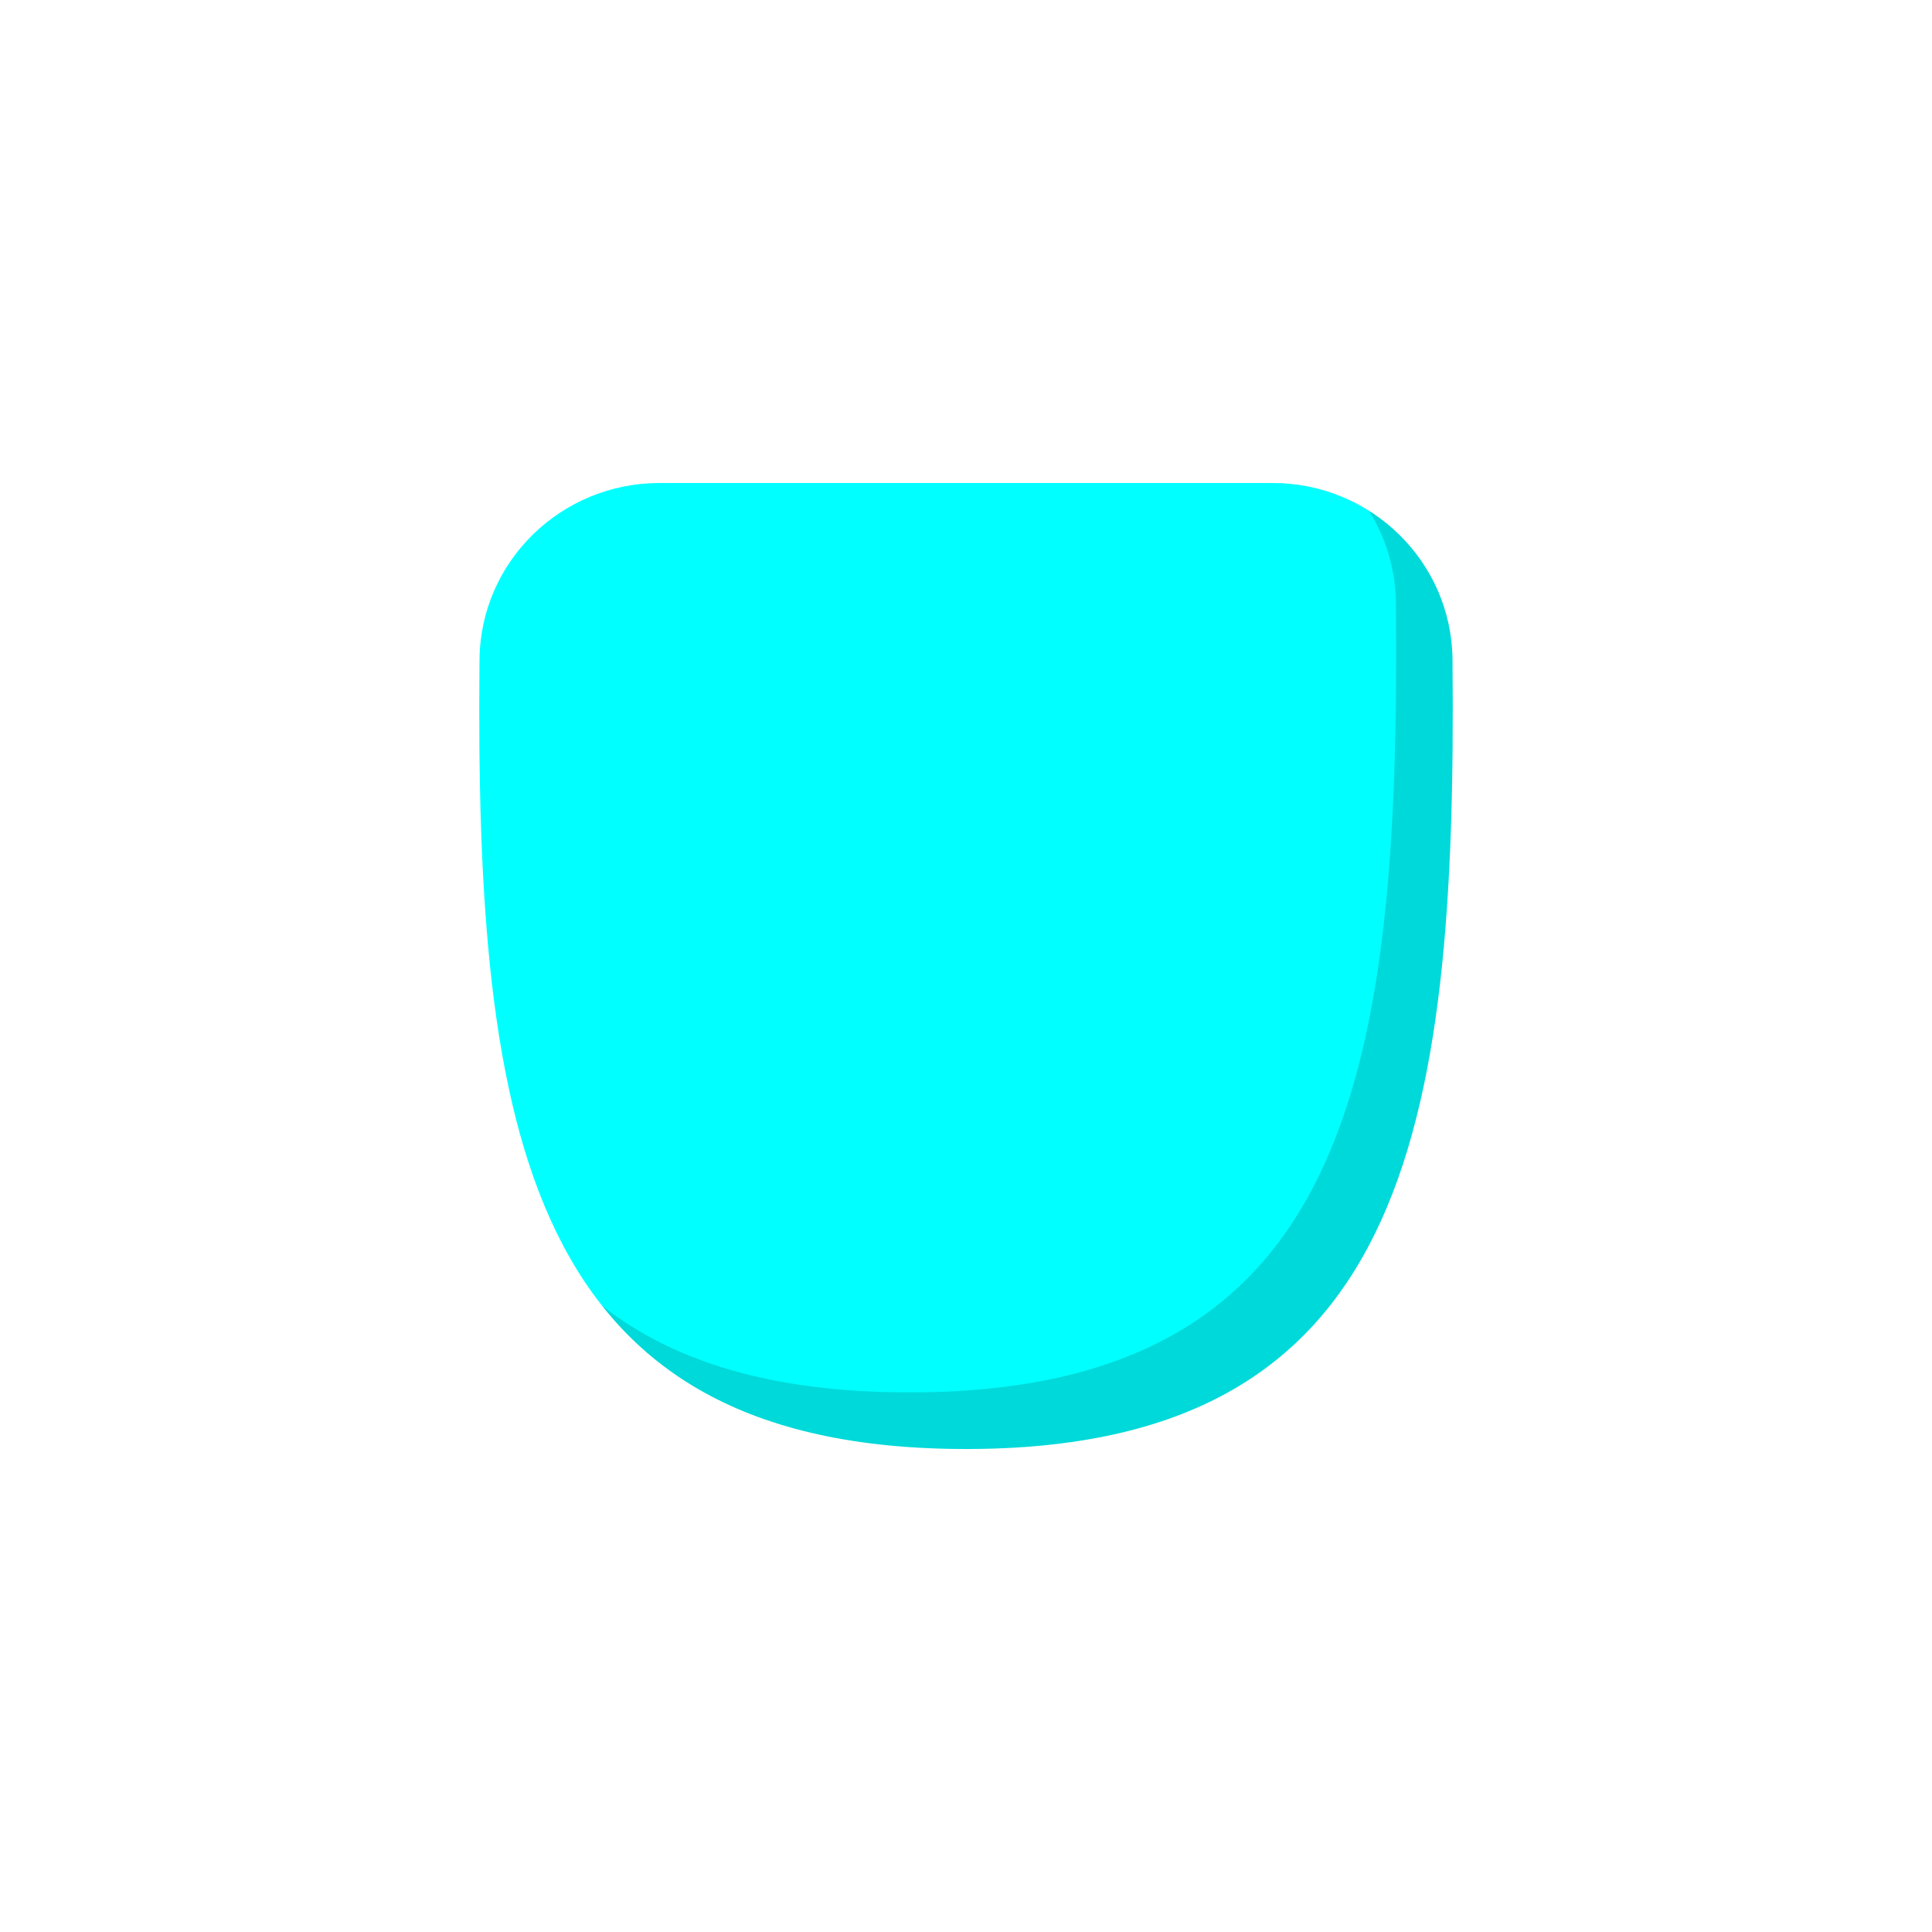
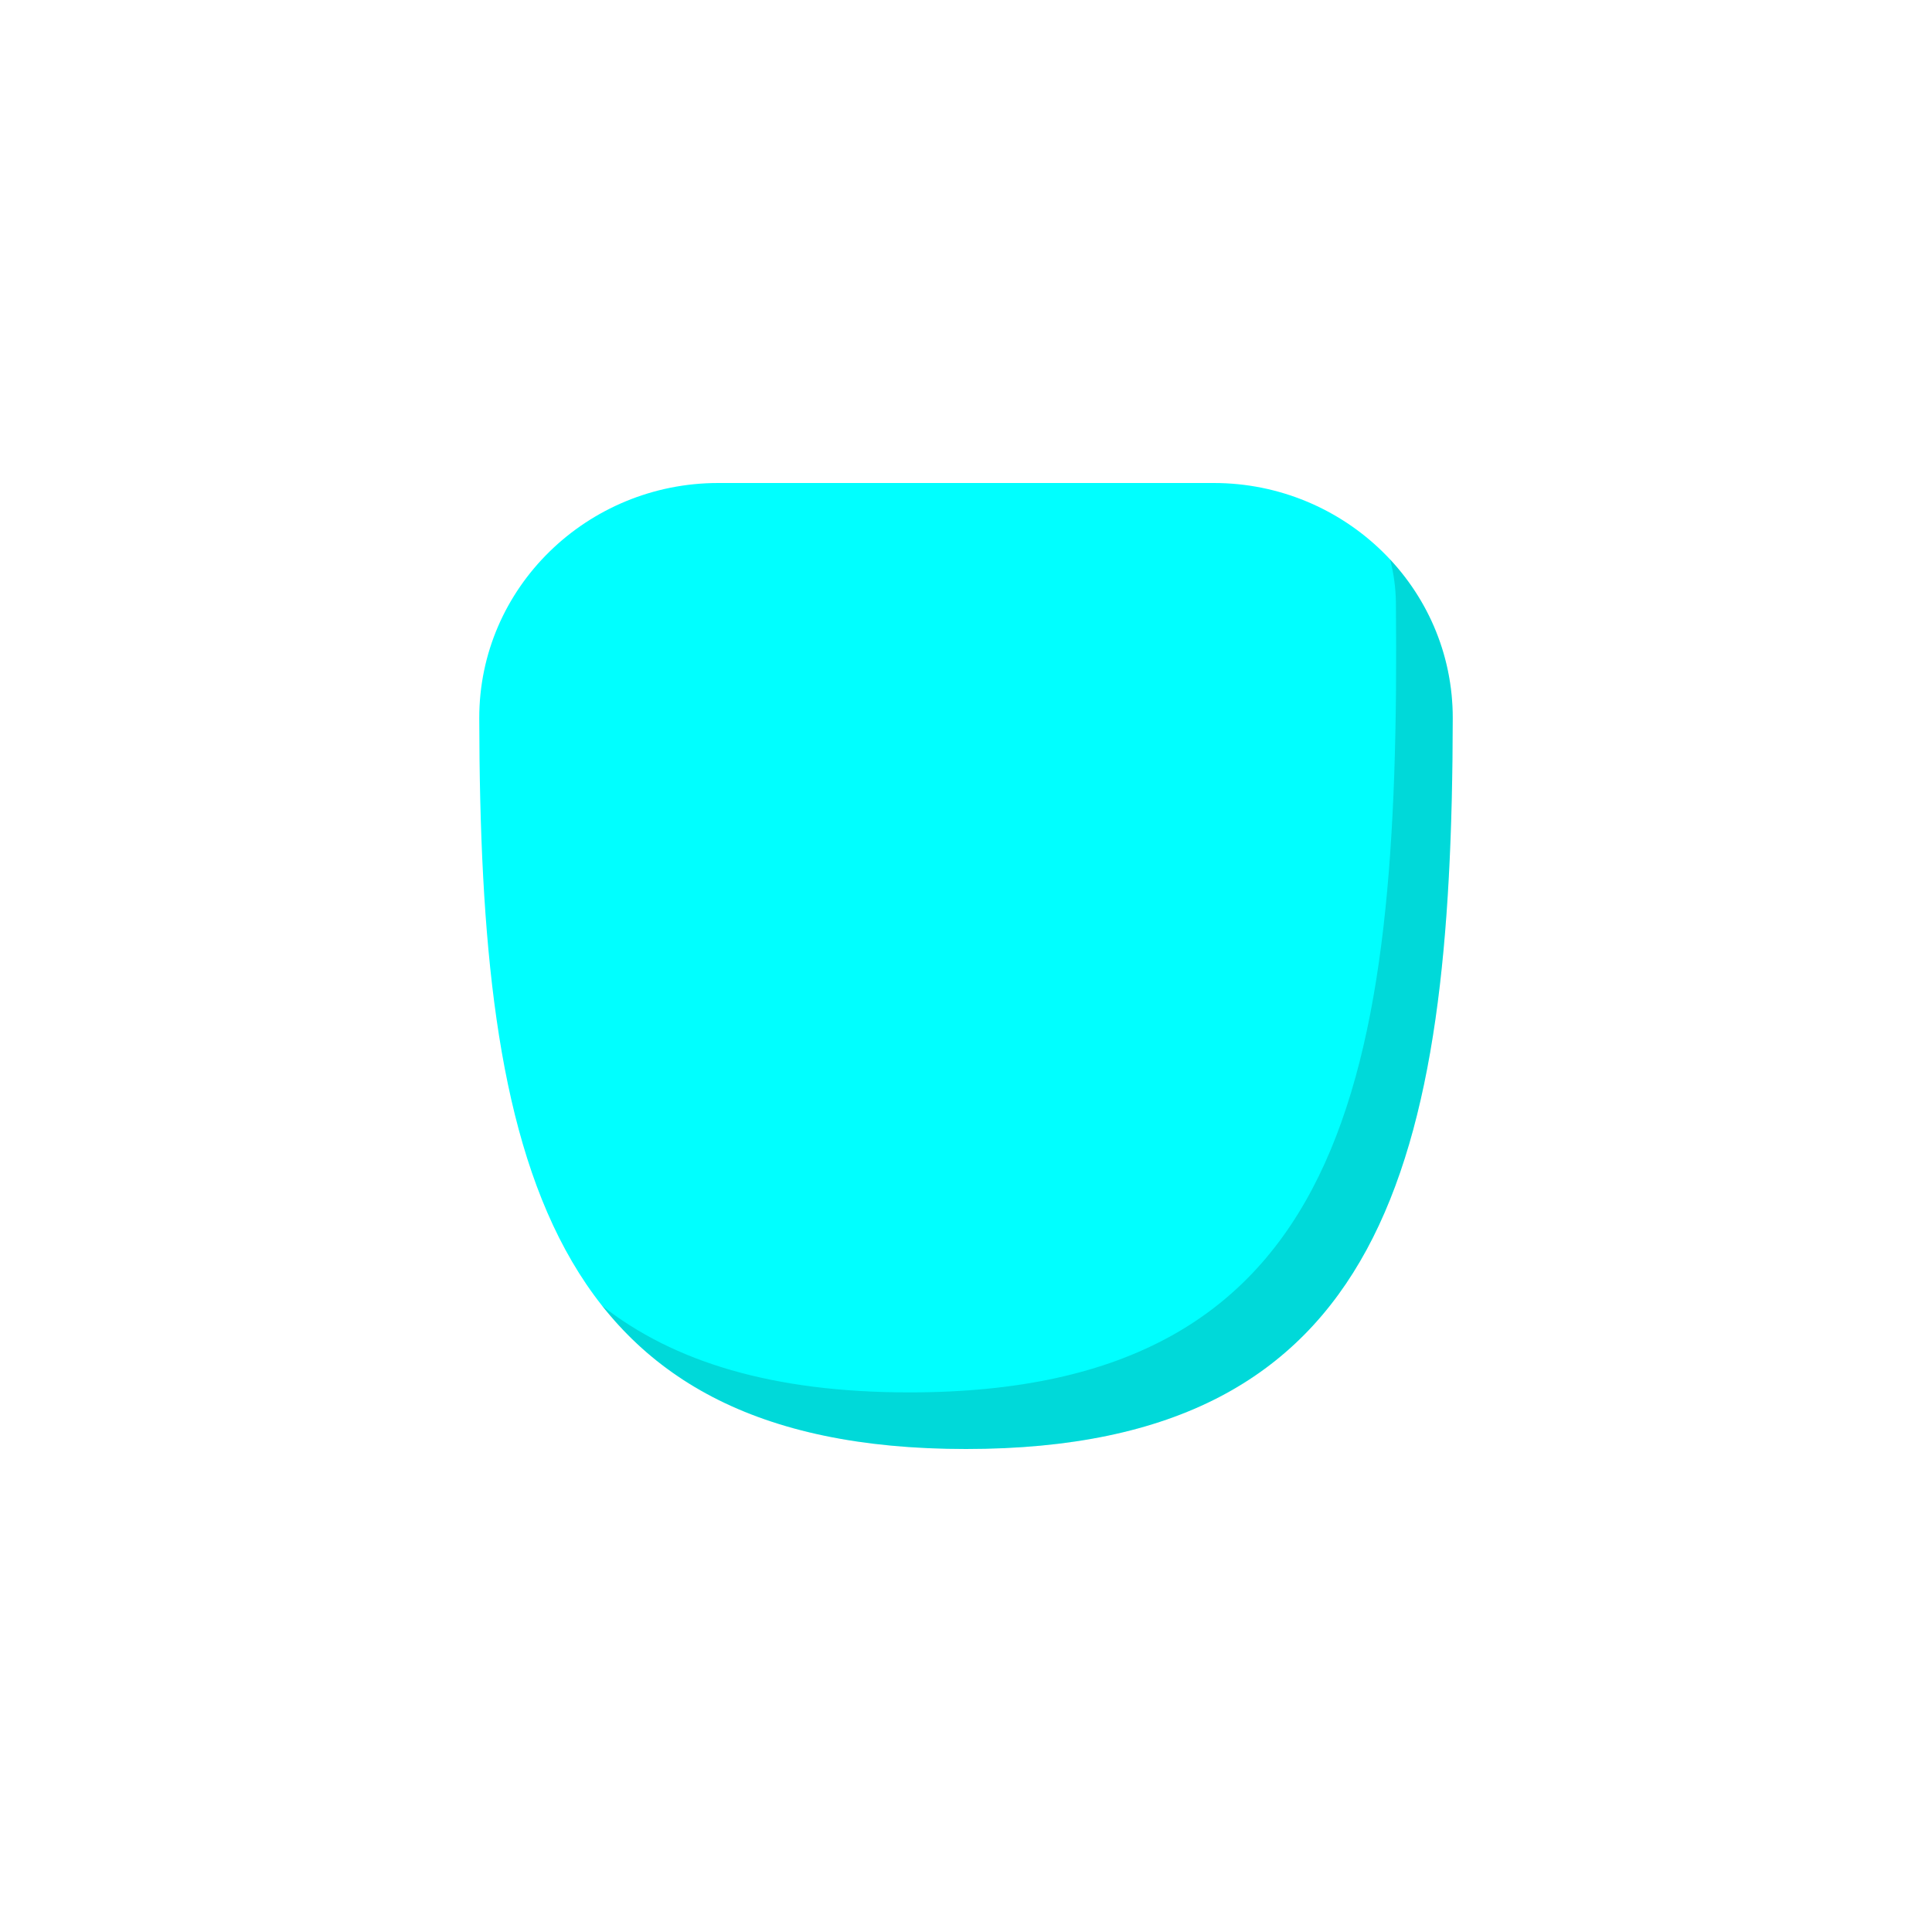
<svg xmlns="http://www.w3.org/2000/svg" viewBox="0 0 512 512" fill="none">
-   <path d="M127.074 174.782C127.322 148.765 148.735 128 174.753 128H337.246C363.264 128 384.677 148.765 384.925 174.782C386.128 300.937 372.179 384 256 384C139.82 384 125.871 300.937 127.074 174.782Z" fill="#00FFFF" />
-   <path fill-rule="evenodd" clip-rule="evenodd" d="M159.555 346.027C178.864 370.466 209.103 384 255.999 384C372.179 384 386.127 300.937 384.925 174.782C384.766 158.13 375.936 143.629 362.778 135.347C367.23 142.44 369.839 150.798 369.925 159.782C371.127 285.937 357.179 369 240.999 369C204.808 369 178.537 360.94 159.555 346.027Z" fill="black" fill-opacity="0.15" />
+   <path d="M127.009 190.367C126.948 155.677 155.647 128 190.337 128H321.662C356.352 128 385.051 155.677 384.99 190.368C384.784 307.733 367.325 384 256 384C144.674 384 127.215 307.733 127.009 190.367Z" fill="#00FFFF" />
+   <path fill-rule="evenodd" clip-rule="evenodd" d="M159.555 346.028C178.864 370.466 209.103 384 255.999 384C367.325 384 384.783 307.733 384.99 190.368C385.019 174.062 378.693 159.306 368.379 148.245C369.352 151.93 369.887 155.795 369.925 159.782C371.127 285.937 357.179 369 240.999 369C204.808 369 178.537 360.94 159.555 346.028Z" fill="black" fill-opacity="0.15" />
</svg>
